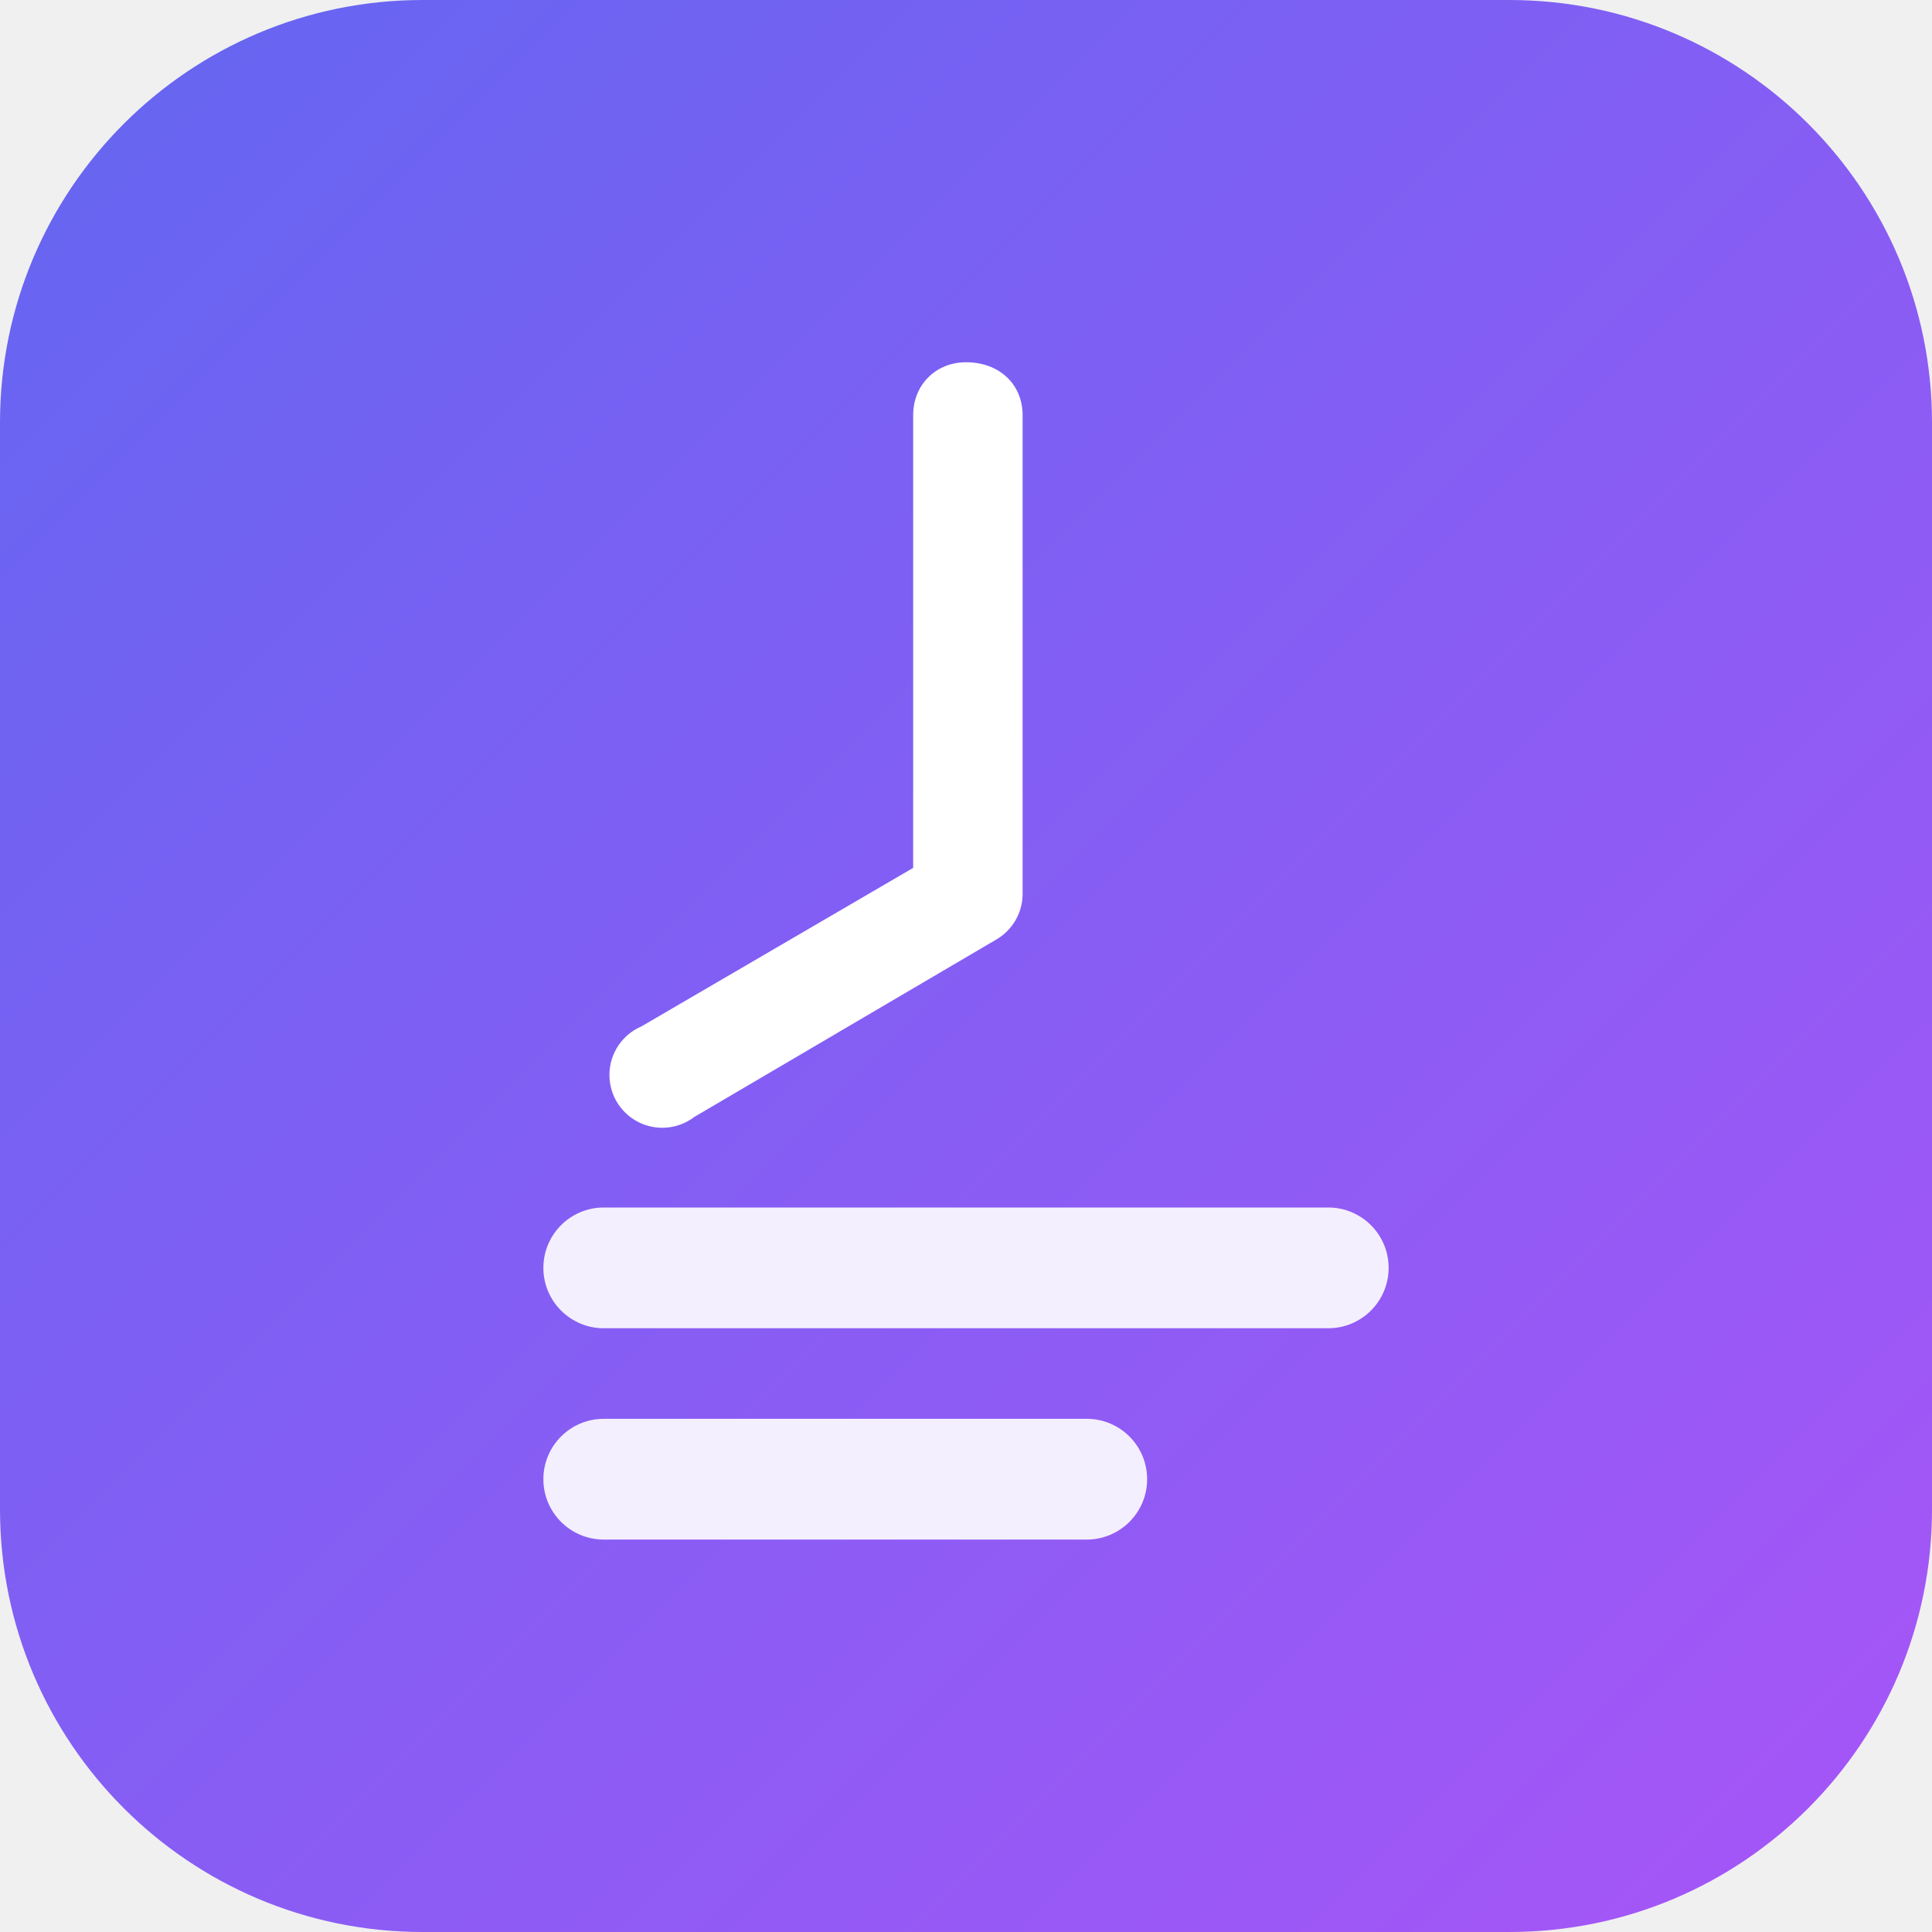
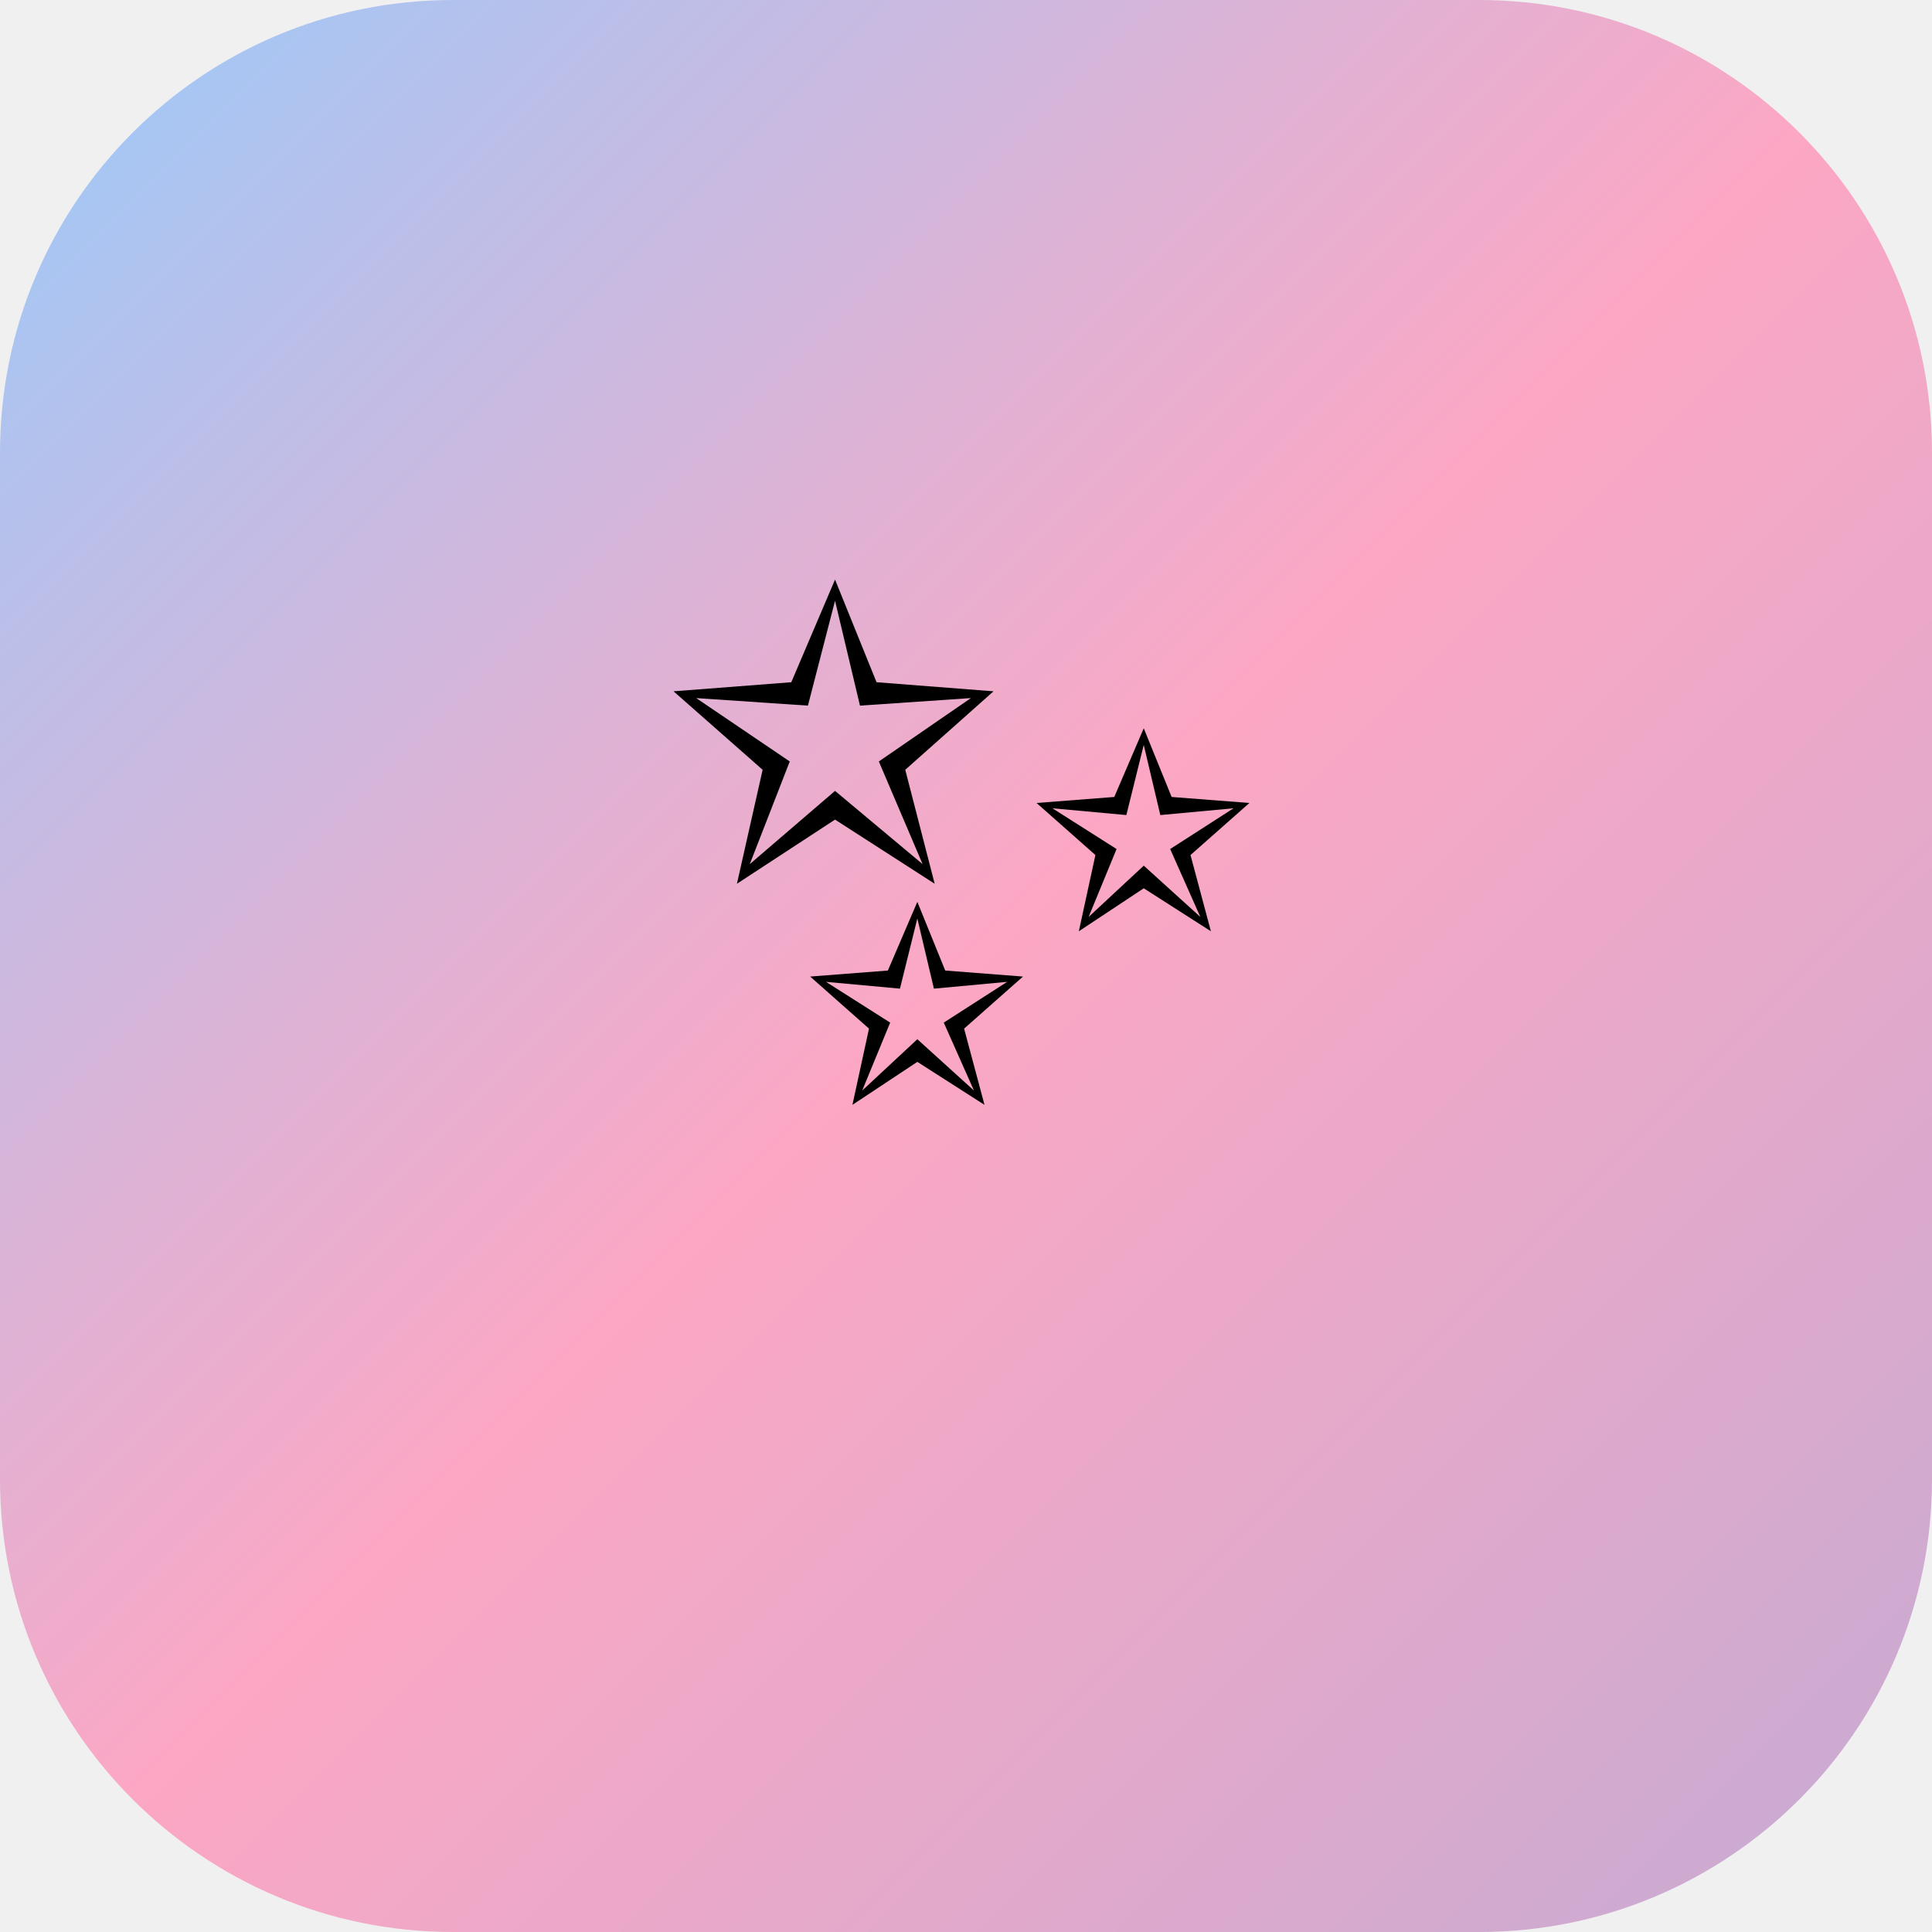
<svg xmlns="http://www.w3.org/2000/svg" viewBox="0 0 512 512">
  <defs>
    <linearGradient id="g" x1="0%" y1="0%" x2="100%" y2="100%">
-       <stop offset="0%" stop-color="#6366f1" />
-       <stop offset="100%" stop-color="#a855f7" />
+       <stop offset="0%" stop-color="#9ACBFB" />
+       <stop offset="50%" stop-color="#FCA7C4" />
+       <stop offset="100%" stop-color="#C5ABD3" />
    </linearGradient>
  </defs>
-   <rect width="512" height="512" rx="112" fill="url(#g)" />
-   <path fill="#fff" d="M256 96c-8 0-14 6-14 14v120l-72 42a14 14 0 1 0 14 24l80-47a14 14 0 0 0 7-12V110c0-8-6-14-15-14z" />
-   <path fill="#fff" opacity=".9" d="M160 320h192a16 16 0 0 1 0 32H160a16 16 0 0 1 0-32zm0 56h128a16 16 0 0 1 0 32H160a16 16 0 0 1 0-32z" />
+   <rect width="512" height="512" rx="120" fill="url(#g)" />
+   <text x="256" y="290" text-anchor="middle" font-size="200">✨</text>
</svg>
